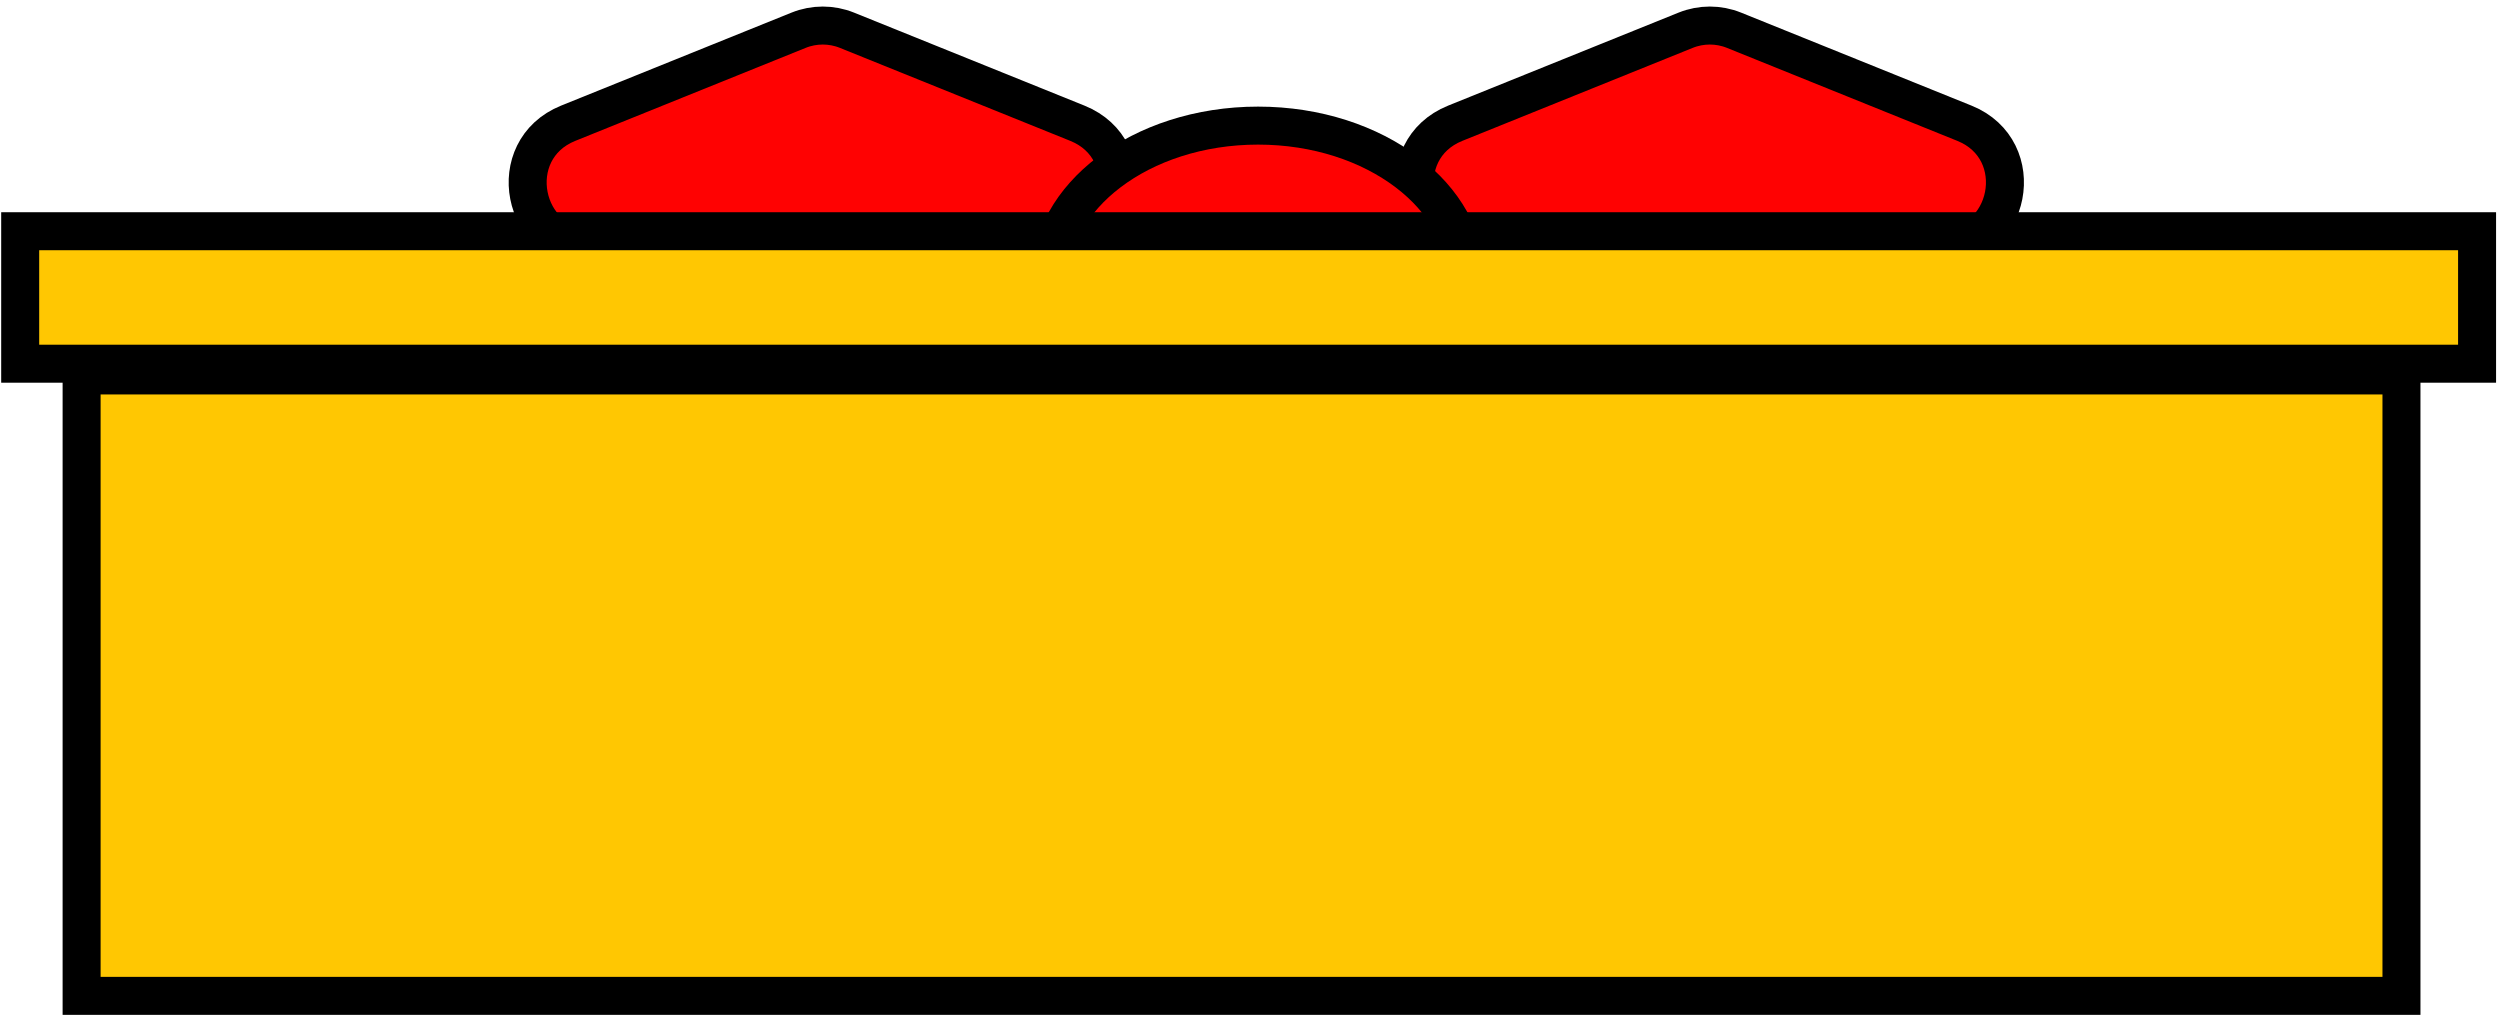
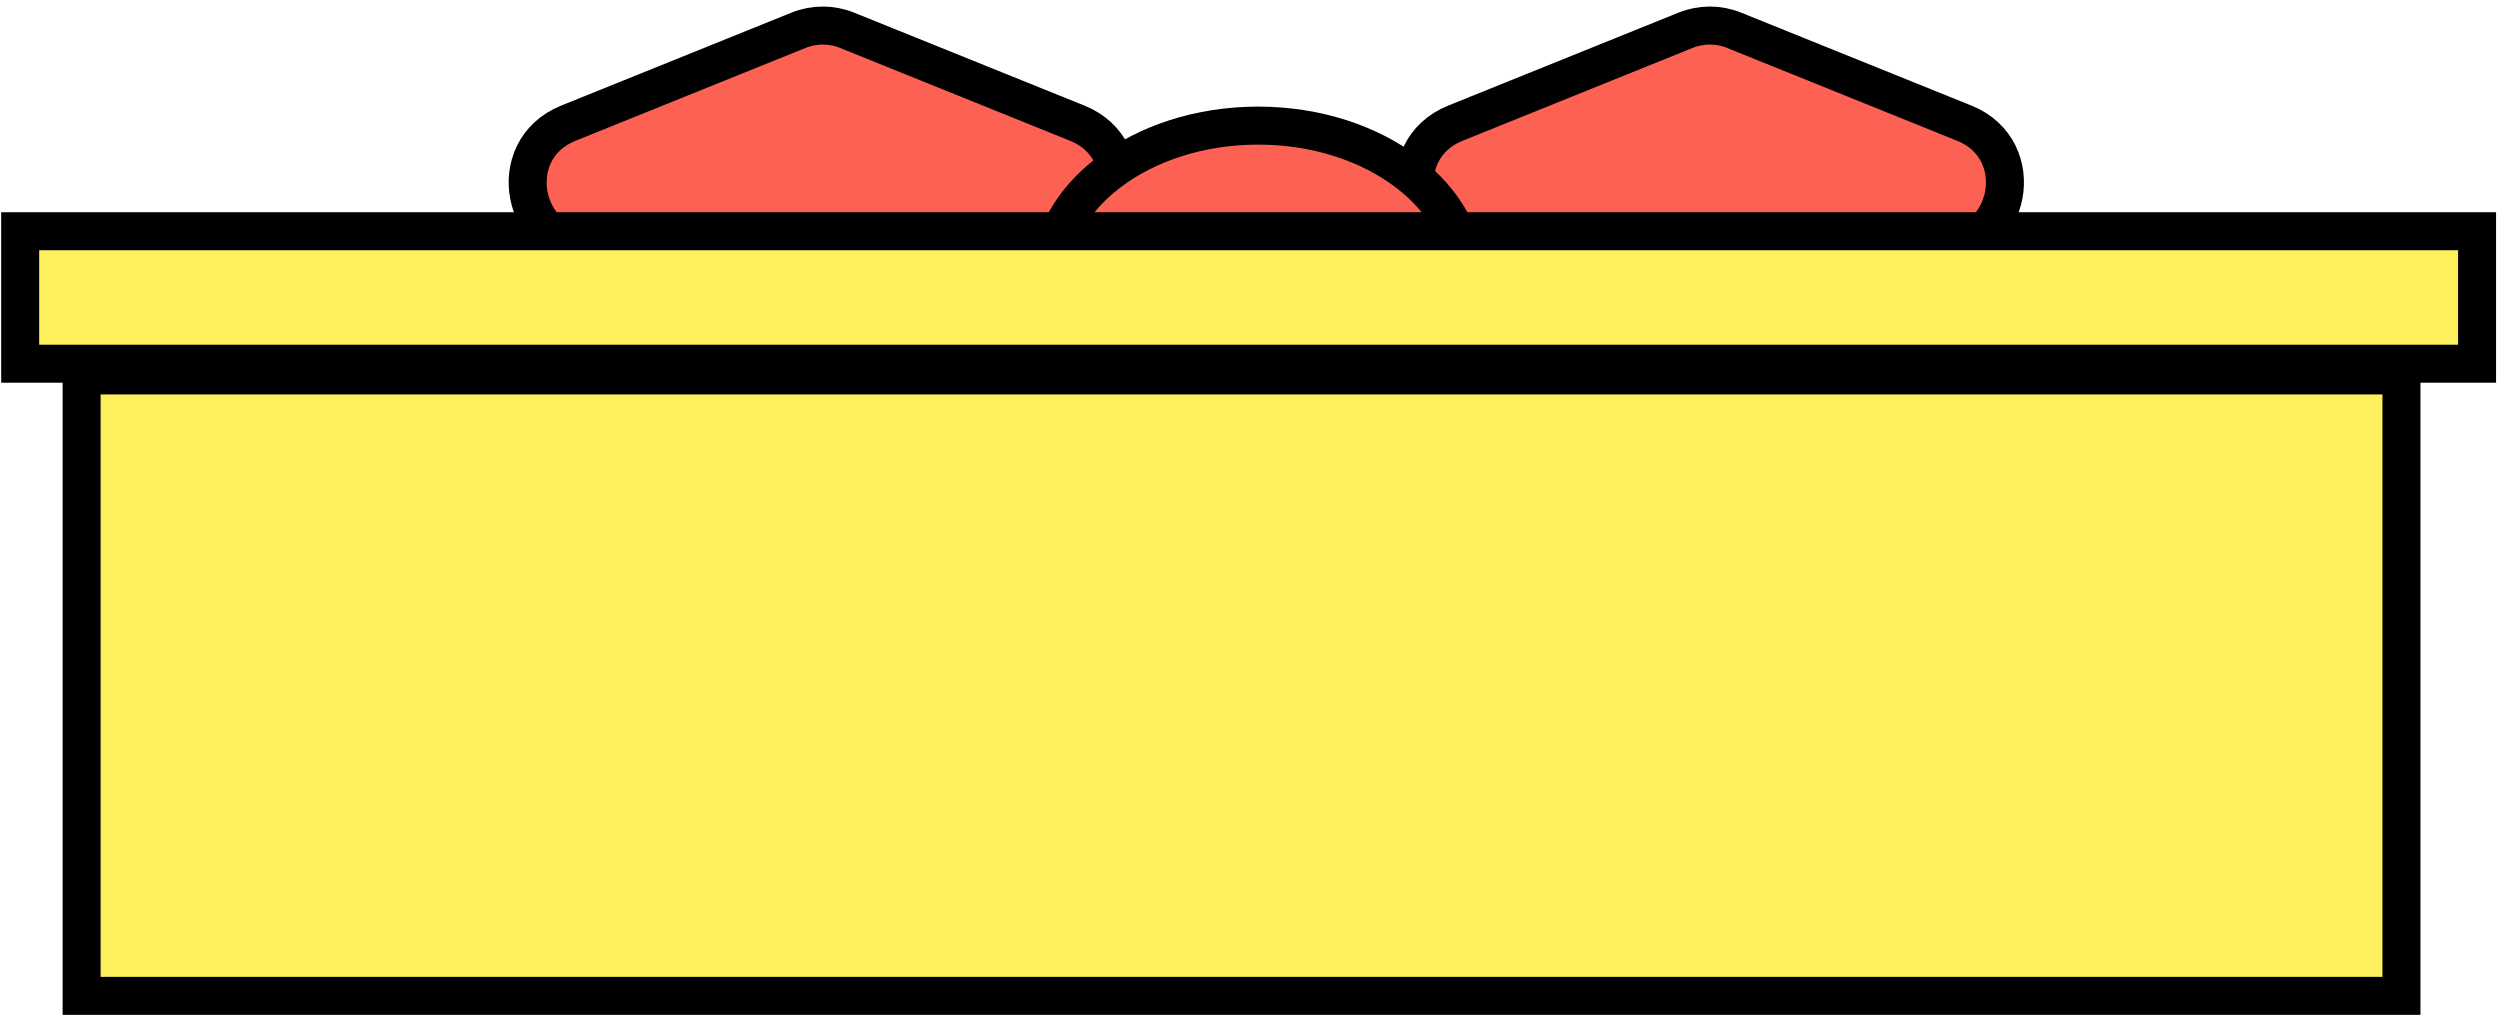
<svg xmlns="http://www.w3.org/2000/svg" width="329" height="134" viewBox="0 0 329 134" fill="none">
-   <path d="M228.195 3.98L258.523 16.221C267.188 19.719 264.686 32.603 255.341 32.603H194.685C185.341 32.603 182.838 19.719 191.503 16.221L221.832 3.98C223.873 3.156 226.154 3.156 228.195 3.98Z" fill="#FF0202" stroke="black" stroke-width="5" />
-   <path d="M111.46 3.98L141.788 16.221C150.453 19.719 147.951 32.603 138.607 32.603H77.95C68.606 32.603 66.104 19.719 74.769 16.221L105.097 3.98C107.138 3.156 109.419 3.156 111.46 3.98Z" fill="#FF0202" stroke="black" stroke-width="5" />
-   <path d="M192.911 36.658C192.911 41.956 190.085 46.932 185.158 50.667C180.23 54.404 173.31 56.787 165.563 56.787C157.816 56.787 150.896 54.404 145.968 50.667C141.041 46.932 138.215 41.956 138.215 36.658C138.215 31.361 141.041 26.385 145.968 22.65C150.896 18.913 157.816 16.53 165.563 16.53C173.31 16.53 180.23 18.913 185.158 22.65C190.085 26.385 192.911 31.361 192.911 36.658Z" fill="#FF0202" stroke="black" stroke-width="5" />
-   <rect x="10.74" y="49.409" width="305.293" height="81.646" fill="#FFC702" stroke="black" stroke-width="5" />
-   <rect x="2.657" y="30.429" width="323.326" height="17.435" fill="#FFC702" stroke="black" stroke-width="5" />
+   <path d="M228.195 3.98L258.523 16.221C267.188 19.719 264.686 32.603 255.341 32.603H194.685C185.341 32.603 182.838 19.719 191.503 16.221L221.832 3.98C223.873 3.156 226.154 3.156 228.195 3.98Z" fill="#fc6154" stroke="black" stroke-width="5" />
+   <path d="M111.46 3.98L141.788 16.221C150.453 19.719 147.951 32.603 138.607 32.603H77.95C68.606 32.603 66.104 19.719 74.769 16.221L105.097 3.98C107.138 3.156 109.419 3.156 111.46 3.98Z" fill="#fc6154" stroke="black" stroke-width="5" />
+   <path d="M192.911 36.658C192.911 41.956 190.085 46.932 185.158 50.667C180.23 54.404 173.31 56.787 165.563 56.787C157.816 56.787 150.896 54.404 145.968 50.667C141.041 46.932 138.215 41.956 138.215 36.658C138.215 31.361 141.041 26.385 145.968 22.65C150.896 18.913 157.816 16.53 165.563 16.53C173.31 16.53 180.23 18.913 185.158 22.65C190.085 26.385 192.911 31.361 192.911 36.658Z" fill="#fc6154" stroke="black" stroke-width="5" />
+   <rect x="10.74" y="49.409" width="305.293" height="81.646" fill="#fdf05c" stroke="black" stroke-width="5" />
+   <rect x="2.657" y="30.429" width="323.326" height="17.435" fill="#fdf05c" stroke="black" stroke-width="5" />
</svg>
